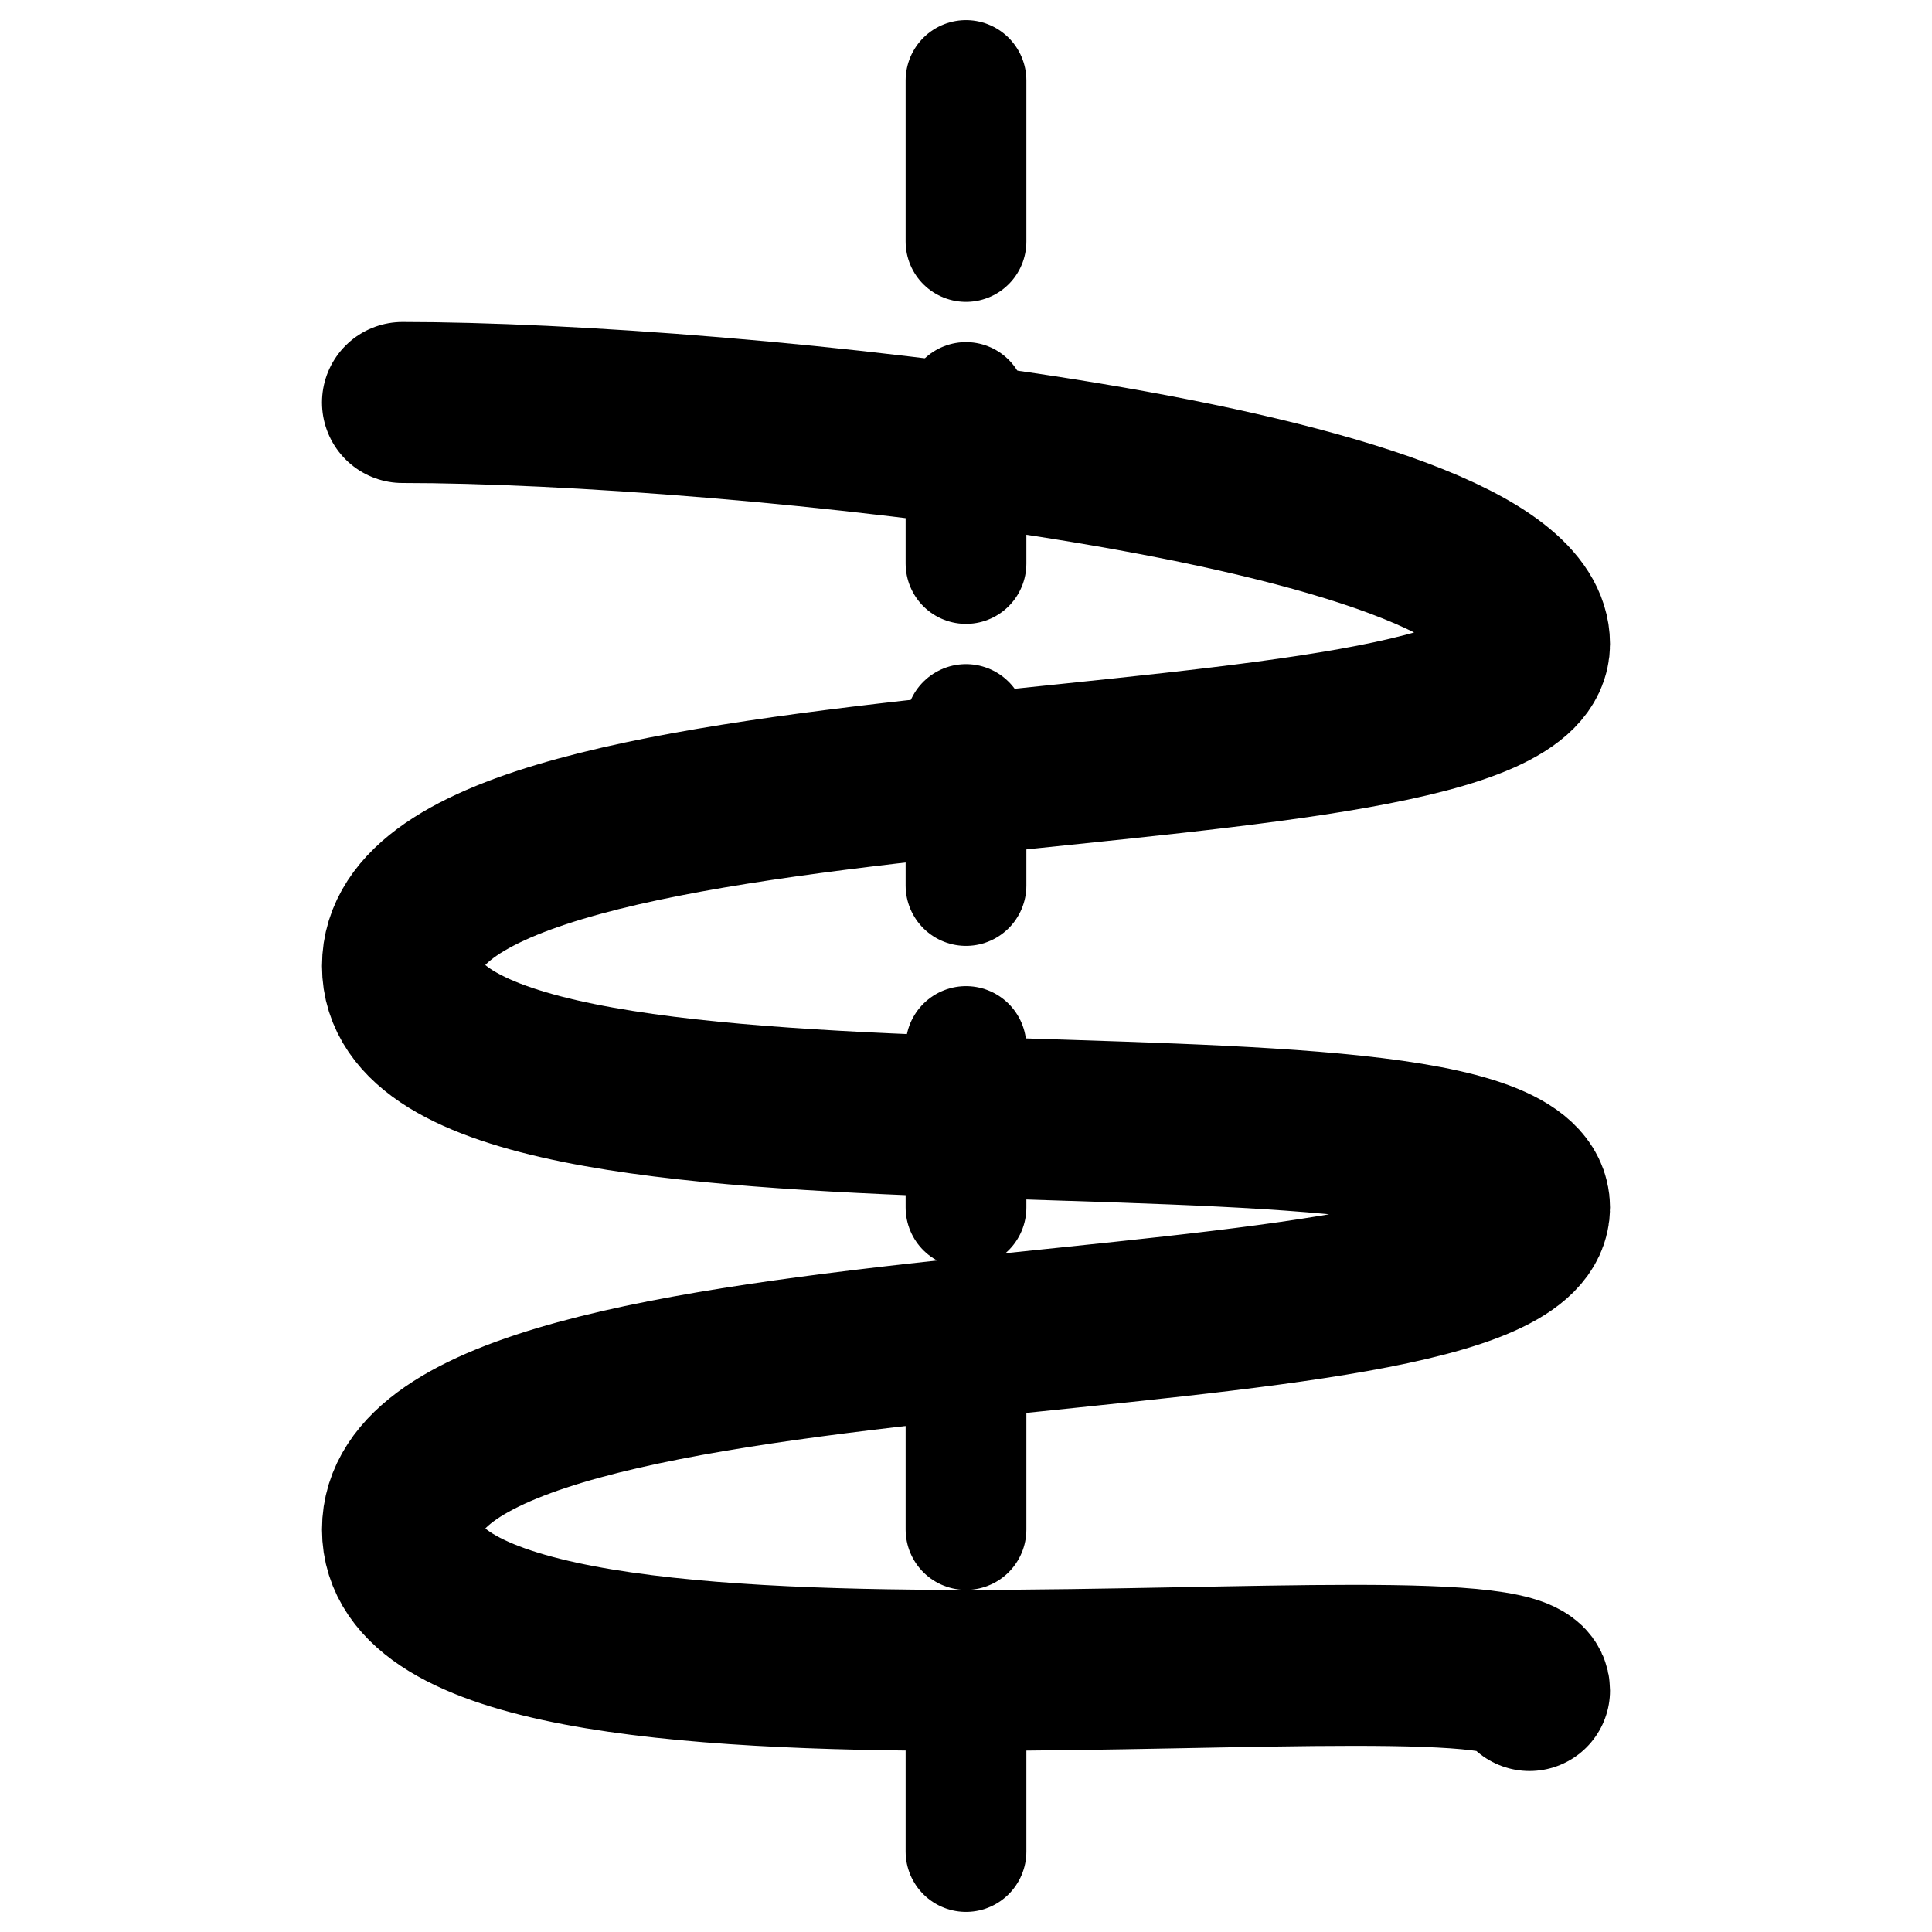
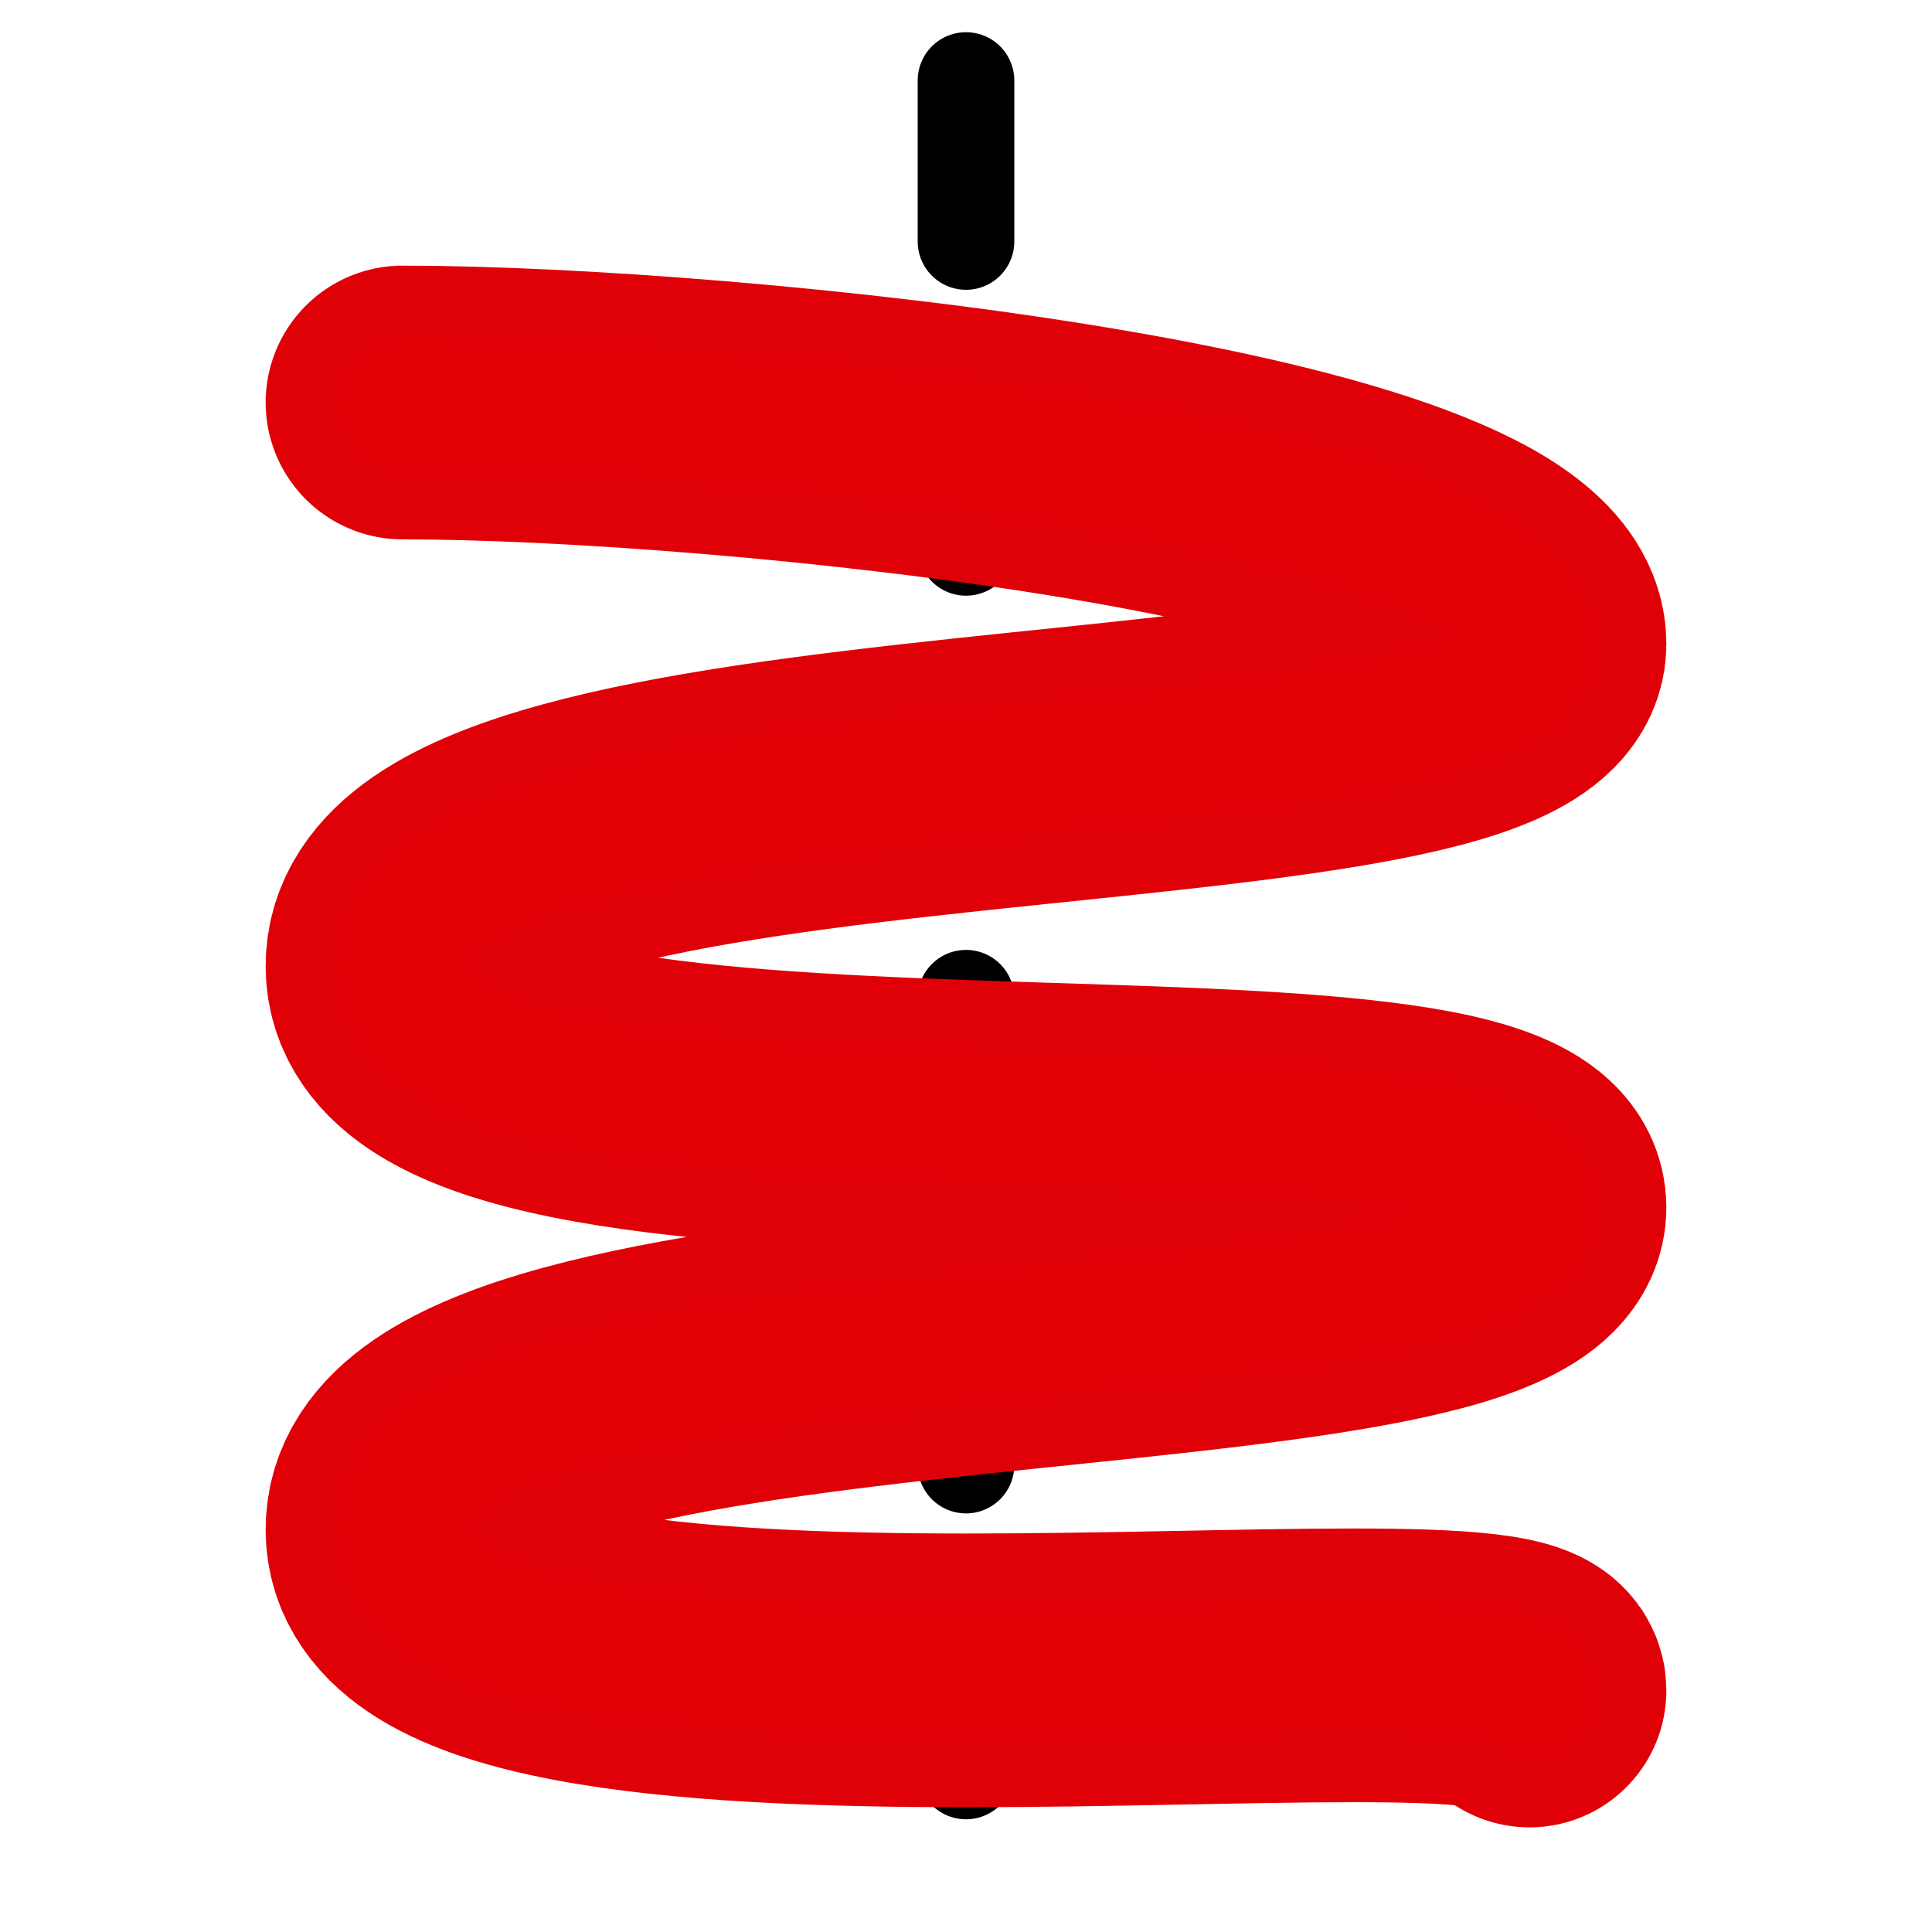
- <svg xmlns="http://www.w3.org/2000/svg" width="24" height="24" viewBox="0 0 24 24" fill="none" stroke="currentColor" stroke-width="2" stroke-linecap="round" stroke-linejoin="round">
-   <path d="M12 1v22" stroke-width="1.5" stroke-dasharray="2 2" />
-   <path d="M5 5c4 0 14 1 14 3s-14 1-14 4 14 1 14 3-14 1-14 4 14 1 14 2" />
+ <svg xmlns="http://www.w3.org/2000/svg" width="24" height="24" viewBox="0 0 24 24" fill="none" stroke-linecap="round" stroke-linejoin="round">
+   <path d="M12 1v22" stroke="currentColor" stroke-width="1.2" stroke-dasharray="2 1.8" />
+   <path d="M5 5c4 0 14 1 14 3s-14 1-14 4 14 1 14 3-14 1-14 4 14 1 14 2" stroke="#e00007" stroke-width="3.4" />
+   <path d="M5 5c4 0 14 1 14 3s-14 1-14 4 14 1 14 3-14 1-14 4 14 1 14 2" stroke="#e00005" stroke-width="1.6" />
</svg>
